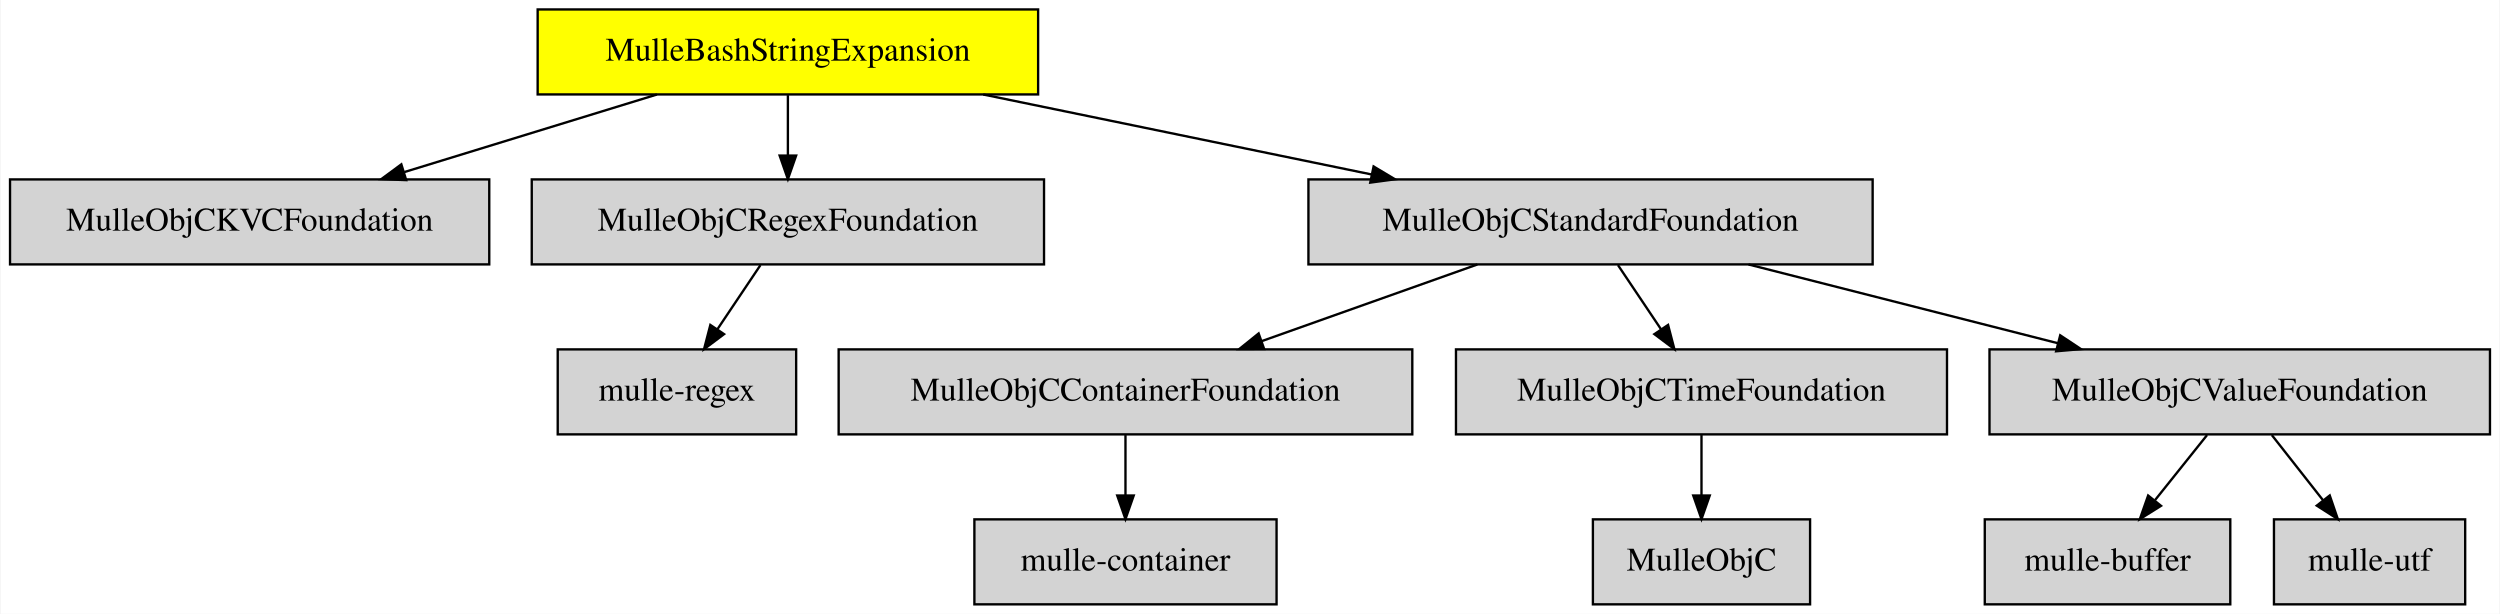
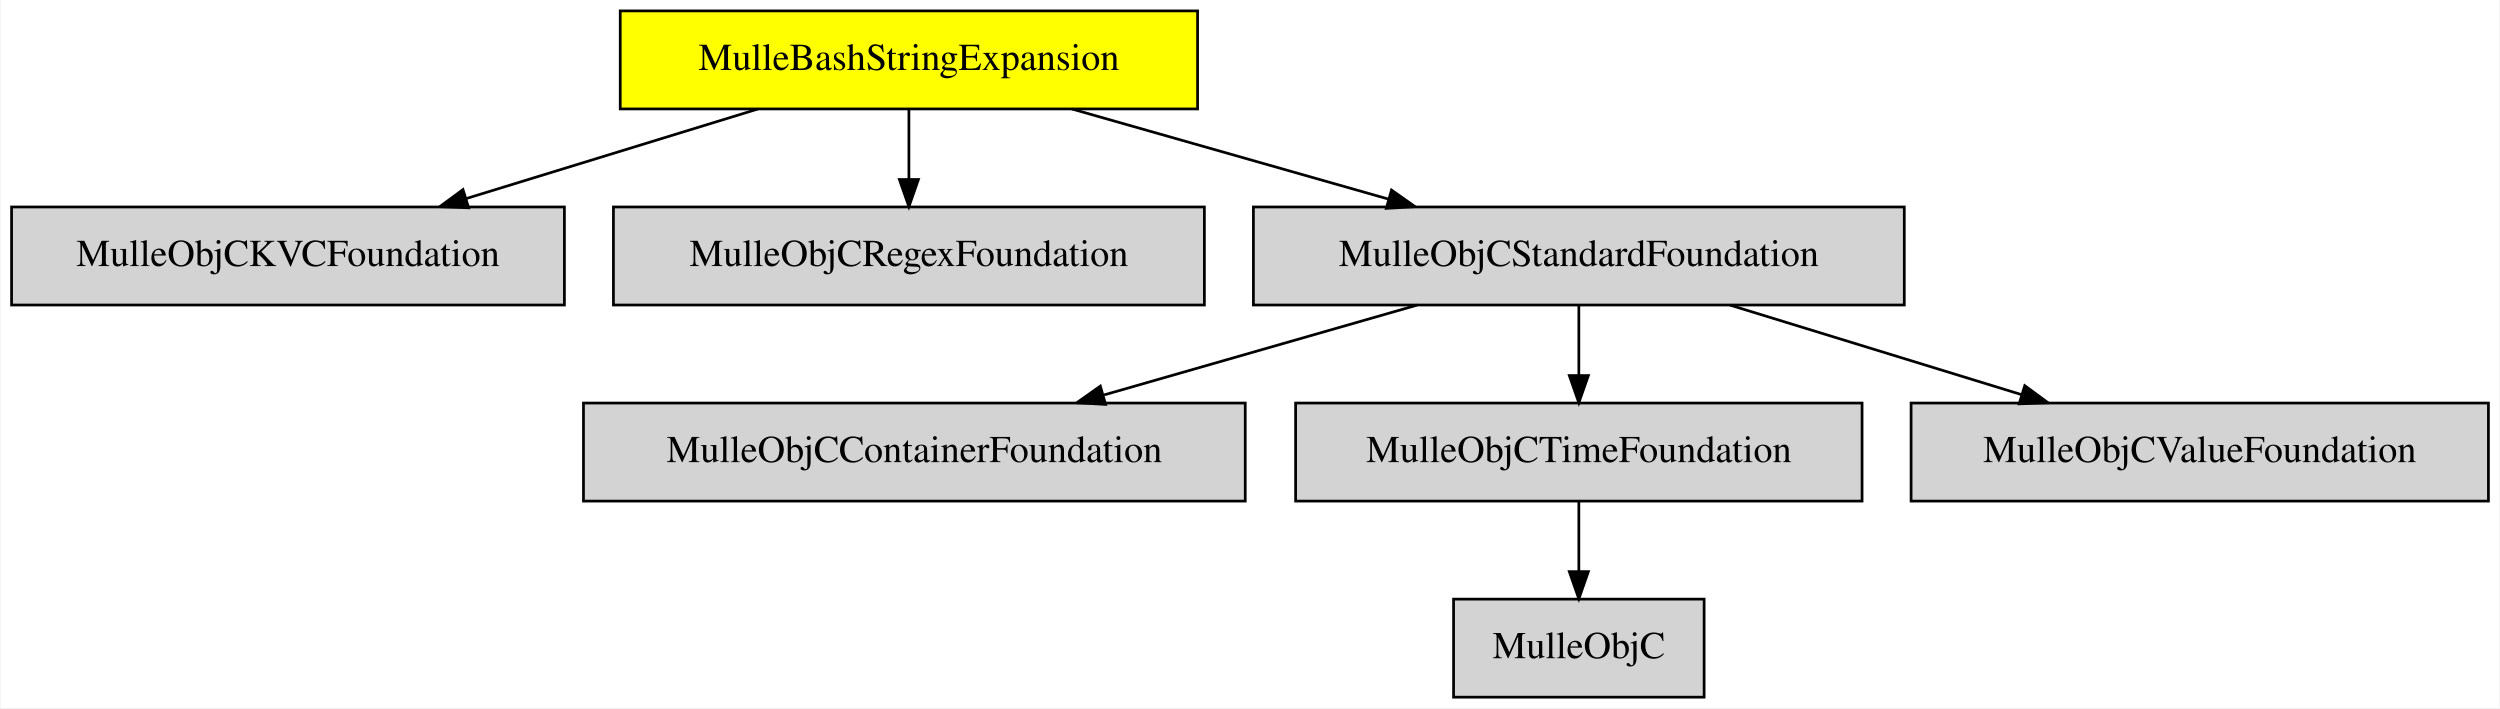
- <svg xmlns="http://www.w3.org/2000/svg" xmlns:xlink="http://www.w3.org/1999/xlink" width="1059pt" height="260pt" viewBox="0.00 0.00 1058.50 260.00">
+ <svg xmlns="http://www.w3.org/2000/svg" xmlns:xlink="http://www.w3.org/1999/xlink" width="918pt" height="260pt" viewBox="0.00 0.00 917.50 260.00">
  <g id="graph0" class="graph" transform="scale(1 1) rotate(0) translate(4 256)">
-     <polygon fill="white" stroke="transparent" points="-4,4 -4,-256 1054.5,-256 1054.5,4 -4,4" />
+     <polygon fill="white" stroke="transparent" points="-4,4 -4,-256 913.5,-256 913.5,4 -4,4" />
    <g id="node1" class="node">
      <polygon fill="yellow" stroke="black" points="435.5,-252 223.5,-252 223.5,-216 435.5,-216 435.5,-252" />
      <text text-anchor="middle" x="329.5" y="-230.3" font-family="Times,serif" font-size="14.00">MulleBashStringExpansion</text>
    </g>
    <g id="node2" class="node">
      <g id="a_node2">
        <a xlink:href="https://github.com/MulleFoundation/MulleObjCKVCFoundation" xlink:title="MulleObjCKVCFoundation">
          <polygon fill="lightgrey" stroke="black" points="203,-180 0,-180 0,-144 203,-144 203,-180" />
          <text text-anchor="middle" x="101.5" y="-158.3" font-family="Times,serif" font-size="14.00">MulleObjCKVCFoundation</text>
        </a>
      </g>
    </g>
    <g id="edge1" class="edge">
      <path fill="none" stroke="black" d="M274.02,-215.97C241.74,-206.06 200.89,-193.51 167.04,-183.12" />
      <polygon fill="black" stroke="black" points="167.82,-179.7 157.23,-180.11 165.76,-186.39 167.82,-179.7" />
    </g>
    <g id="node3" class="node">
      <g id="a_node3">
        <a xlink:href="https://github.com/MulleFoundation/MulleObjCRegexFoundation" xlink:title="MulleObjCRegexFoundation">
          <polygon fill="lightgrey" stroke="black" points="438,-180 221,-180 221,-144 438,-144 438,-180" />
          <text text-anchor="middle" x="329.5" y="-158.3" font-family="Times,serif" font-size="14.00">MulleObjCRegexFoundation</text>
        </a>
      </g>
    </g>
    <g id="edge2" class="edge">
      <path fill="none" stroke="black" d="M329.5,-215.7C329.5,-207.98 329.5,-198.71 329.5,-190.11" />
      <polygon fill="black" stroke="black" points="333,-190.1 329.5,-180.1 326,-190.1 333,-190.1" />
    </g>
    <g id="node4" class="node">
      <g id="a_node4">
        <a xlink:href="https://github.com/MulleFoundation/MulleObjCStandardFoundation" xlink:title="MulleObjCStandardFoundation">
-           <polygon fill="lightgrey" stroke="black" points="789,-180 550,-180 550,-144 789,-144 789,-180" />
-           <text text-anchor="middle" x="669.5" y="-158.3" font-family="Times,serif" font-size="14.00">MulleObjCStandardFoundation</text>
+           <polygon fill="lightgrey" stroke="black" points="695,-180 456,-180 456,-144 695,-144 695,-180" />
+           <text text-anchor="middle" x="575.5" y="-158.3" font-family="Times,serif" font-size="14.00">MulleObjCStandardFoundation</text>
        </a>
      </g>
    </g>
    <g id="edge3" class="edge">
-       <path fill="none" stroke="black" d="M412.24,-215.97C461.9,-205.74 525.2,-192.71 576.58,-182.13" />
-       <polygon fill="black" stroke="black" points="577.6,-185.49 586.69,-180.05 576.19,-178.64 577.6,-185.49" />
+       <path fill="none" stroke="black" d="M389.36,-215.97C424.48,-205.97 469.02,-193.3 505.73,-182.85" />
+       <polygon fill="black" stroke="black" points="506.71,-186.21 515.37,-180.11 504.79,-179.48 506.71,-186.21" />
    </g>
-     <g id="node9" class="node">
-       <g id="a_node9">
-         <a xlink:href="https://github.com/mulle-c/mulle-regex" xlink:title="mulle-regex">
-           <polygon fill="lightgrey" stroke="black" points="333,-108 232,-108 232,-72 333,-72 333,-108" />
-           <text text-anchor="middle" x="282.5" y="-86.3" font-family="Times,serif" font-size="14.00">mulle-regex</text>
+     <g id="node5" class="node">
+       <g id="a_node5">
+         <a xlink:href="https://github.com/MulleFoundation/MulleObjCContainerFoundation" xlink:title="MulleObjCContainerFoundation">
+           <polygon fill="lightgrey" stroke="black" points="453,-108 210,-108 210,-72 453,-72 453,-108" />
+           <text text-anchor="middle" x="331.5" y="-86.3" font-family="Times,serif" font-size="14.00">MulleObjCContainerFoundation</text>
+         </a>
+       </g>
+     </g>
+     <g id="edge4" class="edge">
+       <path fill="none" stroke="black" d="M516.12,-143.97C481.44,-134.01 437.49,-121.41 401.17,-110.99" />
+       <polygon fill="black" stroke="black" points="401.72,-107.5 391.14,-108.11 399.79,-114.23 401.72,-107.5" />
+     </g>
+     <g id="node7" class="node">
+       <g id="a_node7">
+         <a xlink:href="https://github.com/MulleFoundation/MulleObjCTimeFoundation" xlink:title="MulleObjCTimeFoundation">
+           <polygon fill="lightgrey" stroke="black" points="679.5,-108 471.5,-108 471.5,-72 679.5,-72 679.5,-108" />
+           <text text-anchor="middle" x="575.5" y="-86.3" font-family="Times,serif" font-size="14.00">MulleObjCTimeFoundation</text>
        </a>
      </g>
    </g>
    <g id="edge5" class="edge">
-       <path fill="none" stroke="black" d="M317.88,-143.7C312.36,-135.47 305.65,-125.48 299.57,-116.42" />
-       <polygon fill="black" stroke="black" points="302.46,-114.46 293.98,-108.1 296.65,-118.36 302.46,-114.46" />
+       <path fill="none" stroke="black" d="M575.5,-143.7C575.5,-135.98 575.5,-126.71 575.5,-118.11" />
+       <polygon fill="black" stroke="black" points="579,-118.1 575.5,-108.1 572,-118.1 579,-118.1" />
    </g>
-     <g id="node7" class="node">
-       <g id="a_node7">
-         <a xlink:href="https://github.com/MulleFoundation/MulleObjCContainerFoundation" xlink:title="MulleObjCContainerFoundation">
-           <polygon fill="lightgrey" stroke="black" points="594,-108 351,-108 351,-72 594,-72 594,-108" />
-           <text text-anchor="middle" x="472.5" y="-86.3" font-family="Times,serif" font-size="14.00">MulleObjCContainerFoundation</text>
+     <g id="node8" class="node">
+       <g id="a_node8">
+         <a xlink:href="https://github.com/MulleFoundation/MulleObjCValueFoundation" xlink:title="MulleObjCValueFoundation">
+           <polygon fill="lightgrey" stroke="black" points="909.5,-108 697.5,-108 697.5,-72 909.5,-72 909.5,-108" />
+           <text text-anchor="middle" x="803.5" y="-86.3" font-family="Times,serif" font-size="14.00">MulleObjCValueFoundation</text>
        </a>
      </g>
    </g>
    <g id="edge6" class="edge">
-       <path fill="none" stroke="black" d="M621.56,-143.97C594.03,-134.19 559.28,-121.84 530.26,-111.52" />
-       <polygon fill="black" stroke="black" points="531.25,-108.16 520.65,-108.11 528.91,-114.76 531.25,-108.16" />
+       <path fill="none" stroke="black" d="M630.98,-143.97C663.26,-134.06 704.11,-121.51 737.96,-111.12" />
+       <polygon fill="black" stroke="black" points="739.24,-114.39 747.77,-108.11 737.18,-107.7 739.24,-114.39" />
    </g>
-     <g id="node10" class="node">
-       <g id="a_node10">
-         <a xlink:href="https://github.com/MulleFoundation/MulleObjCTimeFoundation" xlink:title="MulleObjCTimeFoundation">
-           <polygon fill="lightgrey" stroke="black" points="820.5,-108 612.5,-108 612.5,-72 820.5,-72 820.5,-108" />
-           <text text-anchor="middle" x="716.5" y="-86.3" font-family="Times,serif" font-size="14.00">MulleObjCTimeFoundation</text>
+     <g id="node6" class="node">
+       <g id="a_node6">
+         <a xlink:href="https://github.com/mulle-objc/MulleObjC" xlink:title="MulleObjC">
+           <polygon fill="lightgrey" stroke="black" points="621.5,-36 529.5,-36 529.5,0 621.5,0 621.5,-36" />
+           <text text-anchor="middle" x="575.5" y="-14.3" font-family="Times,serif" font-size="14.00">MulleObjC</text>
        </a>
      </g>
    </g>
    <g id="edge7" class="edge">
-       <path fill="none" stroke="black" d="M681.12,-143.7C686.64,-135.47 693.35,-125.48 699.43,-116.42" />
-       <polygon fill="black" stroke="black" points="702.35,-118.36 705.02,-108.1 696.54,-114.46 702.35,-118.36" />
-     </g>
-     <g id="node11" class="node">
-       <g id="a_node11">
-         <a xlink:href="https://github.com/MulleFoundation/MulleObjCValueFoundation" xlink:title="MulleObjCValueFoundation">
-           <polygon fill="lightgrey" stroke="black" points="1050.5,-108 838.5,-108 838.5,-72 1050.5,-72 1050.5,-108" />
-           <text text-anchor="middle" x="944.5" y="-86.3" font-family="Times,serif" font-size="14.00">MulleObjCValueFoundation</text>
-         </a>
-       </g>
-     </g>
-     <g id="edge8" class="edge">
-       <path fill="none" stroke="black" d="M736.42,-143.97C776.01,-133.89 826.32,-121.08 867.55,-110.59" />
-       <polygon fill="black" stroke="black" points="868.45,-113.97 877.28,-108.11 866.72,-107.19 868.45,-113.97" />
-     </g>
-     <g id="node5" class="node">
-       <g id="a_node5">
-         <a xlink:href="https://github.com/mulle-c/mulle-buffer" xlink:title="mulle-buffer">
-           <polygon fill="lightgrey" stroke="black" points="940.5,-36 836.5,-36 836.5,0 940.5,0 940.5,-36" />
-           <text text-anchor="middle" x="888.5" y="-14.3" font-family="Times,serif" font-size="14.00">mulle-buffer</text>
-         </a>
-       </g>
-     </g>
-     <g id="node6" class="node">
-       <g id="a_node6">
-         <a xlink:href="https://github.com/mulle-c/mulle-container" xlink:title="mulle-container">
-           <polygon fill="lightgrey" stroke="black" points="536.5,-36 408.5,-36 408.5,0 536.5,0 536.5,-36" />
-           <text text-anchor="middle" x="472.5" y="-14.3" font-family="Times,serif" font-size="14.00">mulle-container</text>
-         </a>
-       </g>
-     </g>
-     <g id="edge4" class="edge">
-       <path fill="none" stroke="black" d="M472.5,-71.7C472.5,-63.98 472.5,-54.71 472.5,-46.11" />
-       <polygon fill="black" stroke="black" points="476,-46.1 472.5,-36.1 469,-46.1 476,-46.1" />
-     </g>
-     <g id="node8" class="node">
-       <g id="a_node8">
-         <a xlink:href="https://github.com/mulle-objc/MulleObjC" xlink:title="MulleObjC">
-           <polygon fill="lightgrey" stroke="black" points="762.5,-36 670.5,-36 670.5,0 762.5,0 762.5,-36" />
-           <text text-anchor="middle" x="716.5" y="-14.3" font-family="Times,serif" font-size="14.00">MulleObjC</text>
-         </a>
-       </g>
-     </g>
-     <g id="edge9" class="edge">
-       <path fill="none" stroke="black" d="M716.5,-71.7C716.5,-63.98 716.5,-54.71 716.5,-46.11" />
-       <polygon fill="black" stroke="black" points="720,-46.1 716.5,-36.1 713,-46.1 720,-46.1" />
-     </g>
-     <g id="edge10" class="edge">
-       <path fill="none" stroke="black" d="M930.66,-71.7C924.01,-63.39 915.92,-53.28 908.61,-44.14" />
-       <polygon fill="black" stroke="black" points="911.16,-41.73 902.18,-36.1 905.7,-46.1 911.16,-41.73" />
-     </g>
-     <g id="node12" class="node">
-       <g id="a_node12">
-         <a xlink:href="https://github.com/mulle-c/mulle-utf" xlink:title="mulle-utf">
-           <polygon fill="lightgrey" stroke="black" points="1040,-36 959,-36 959,0 1040,0 1040,-36" />
-           <text text-anchor="middle" x="999.5" y="-14.3" font-family="Times,serif" font-size="14.00">mulle-utf</text>
-         </a>
-       </g>
-     </g>
-     <g id="edge11" class="edge">
-       <path fill="none" stroke="black" d="M958.1,-71.7C964.62,-63.39 972.57,-53.28 979.75,-44.14" />
-       <polygon fill="black" stroke="black" points="982.63,-46.13 986.06,-36.1 977.13,-41.81 982.63,-46.13" />
+       <path fill="none" stroke="black" d="M575.5,-71.7C575.5,-63.98 575.5,-54.71 575.5,-46.11" />
+       <polygon fill="black" stroke="black" points="579,-46.1 575.5,-36.1 572,-46.1 579,-46.1" />
    </g>
  </g>
</svg>
